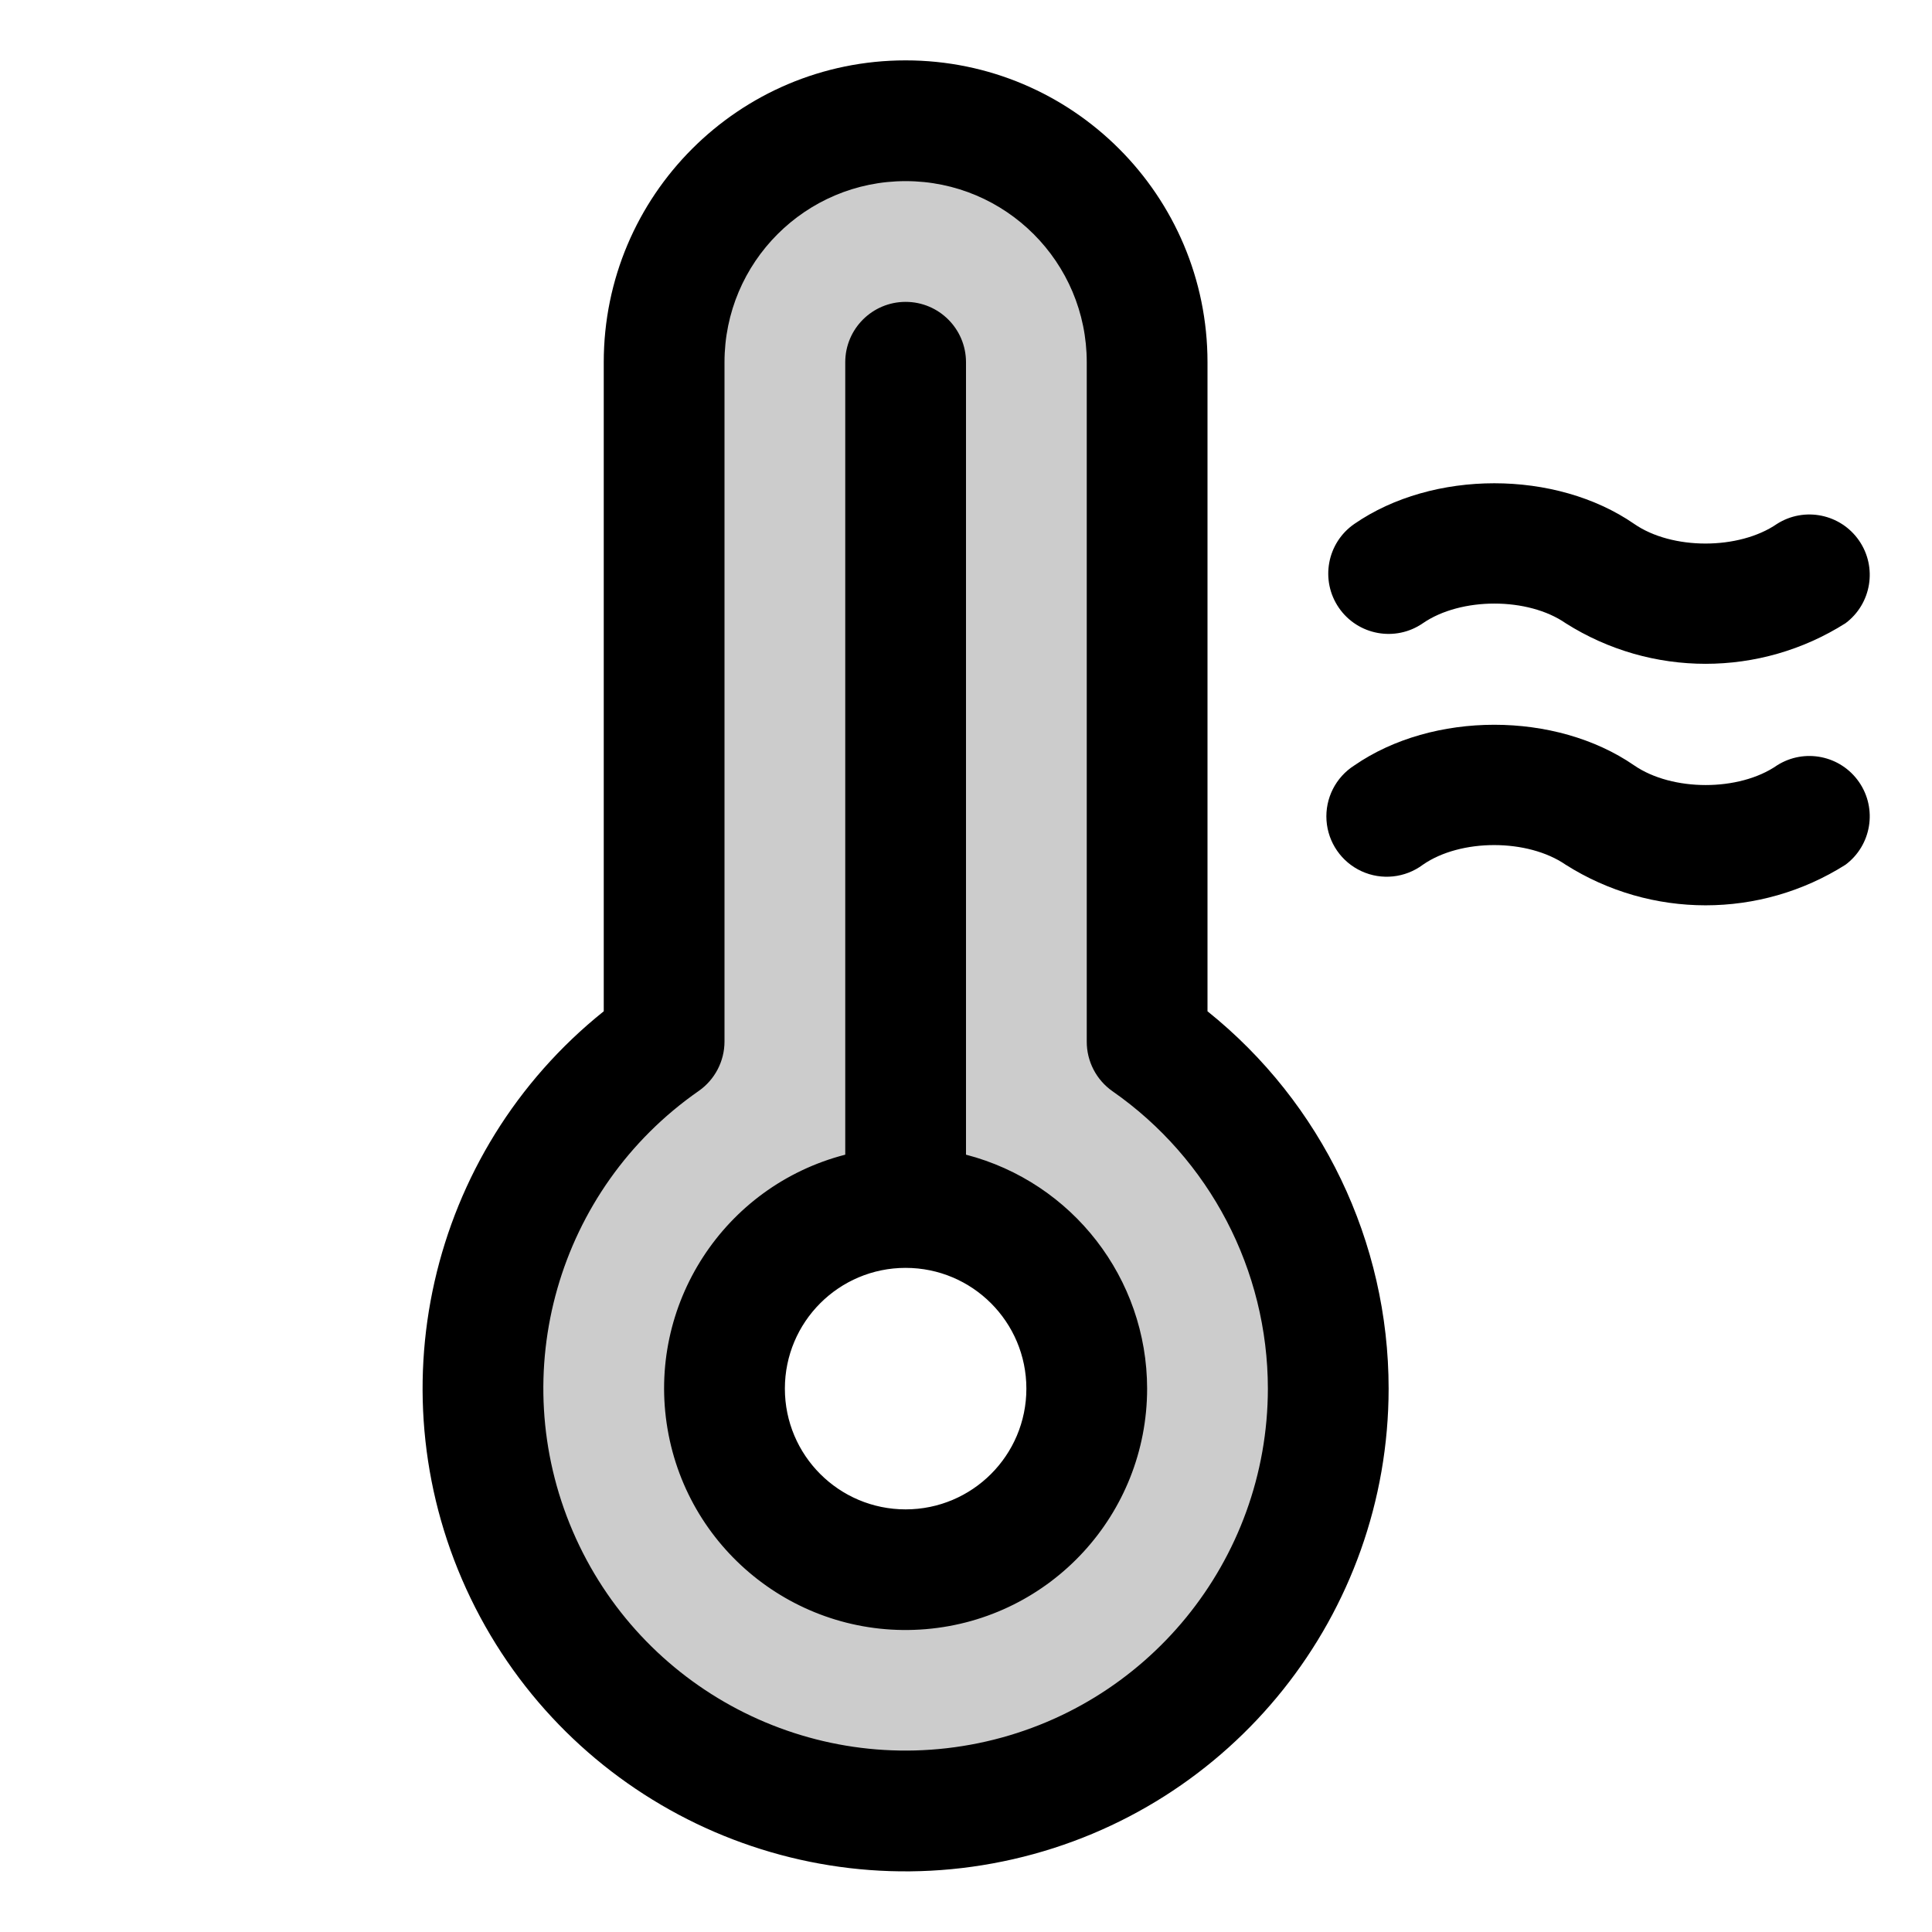
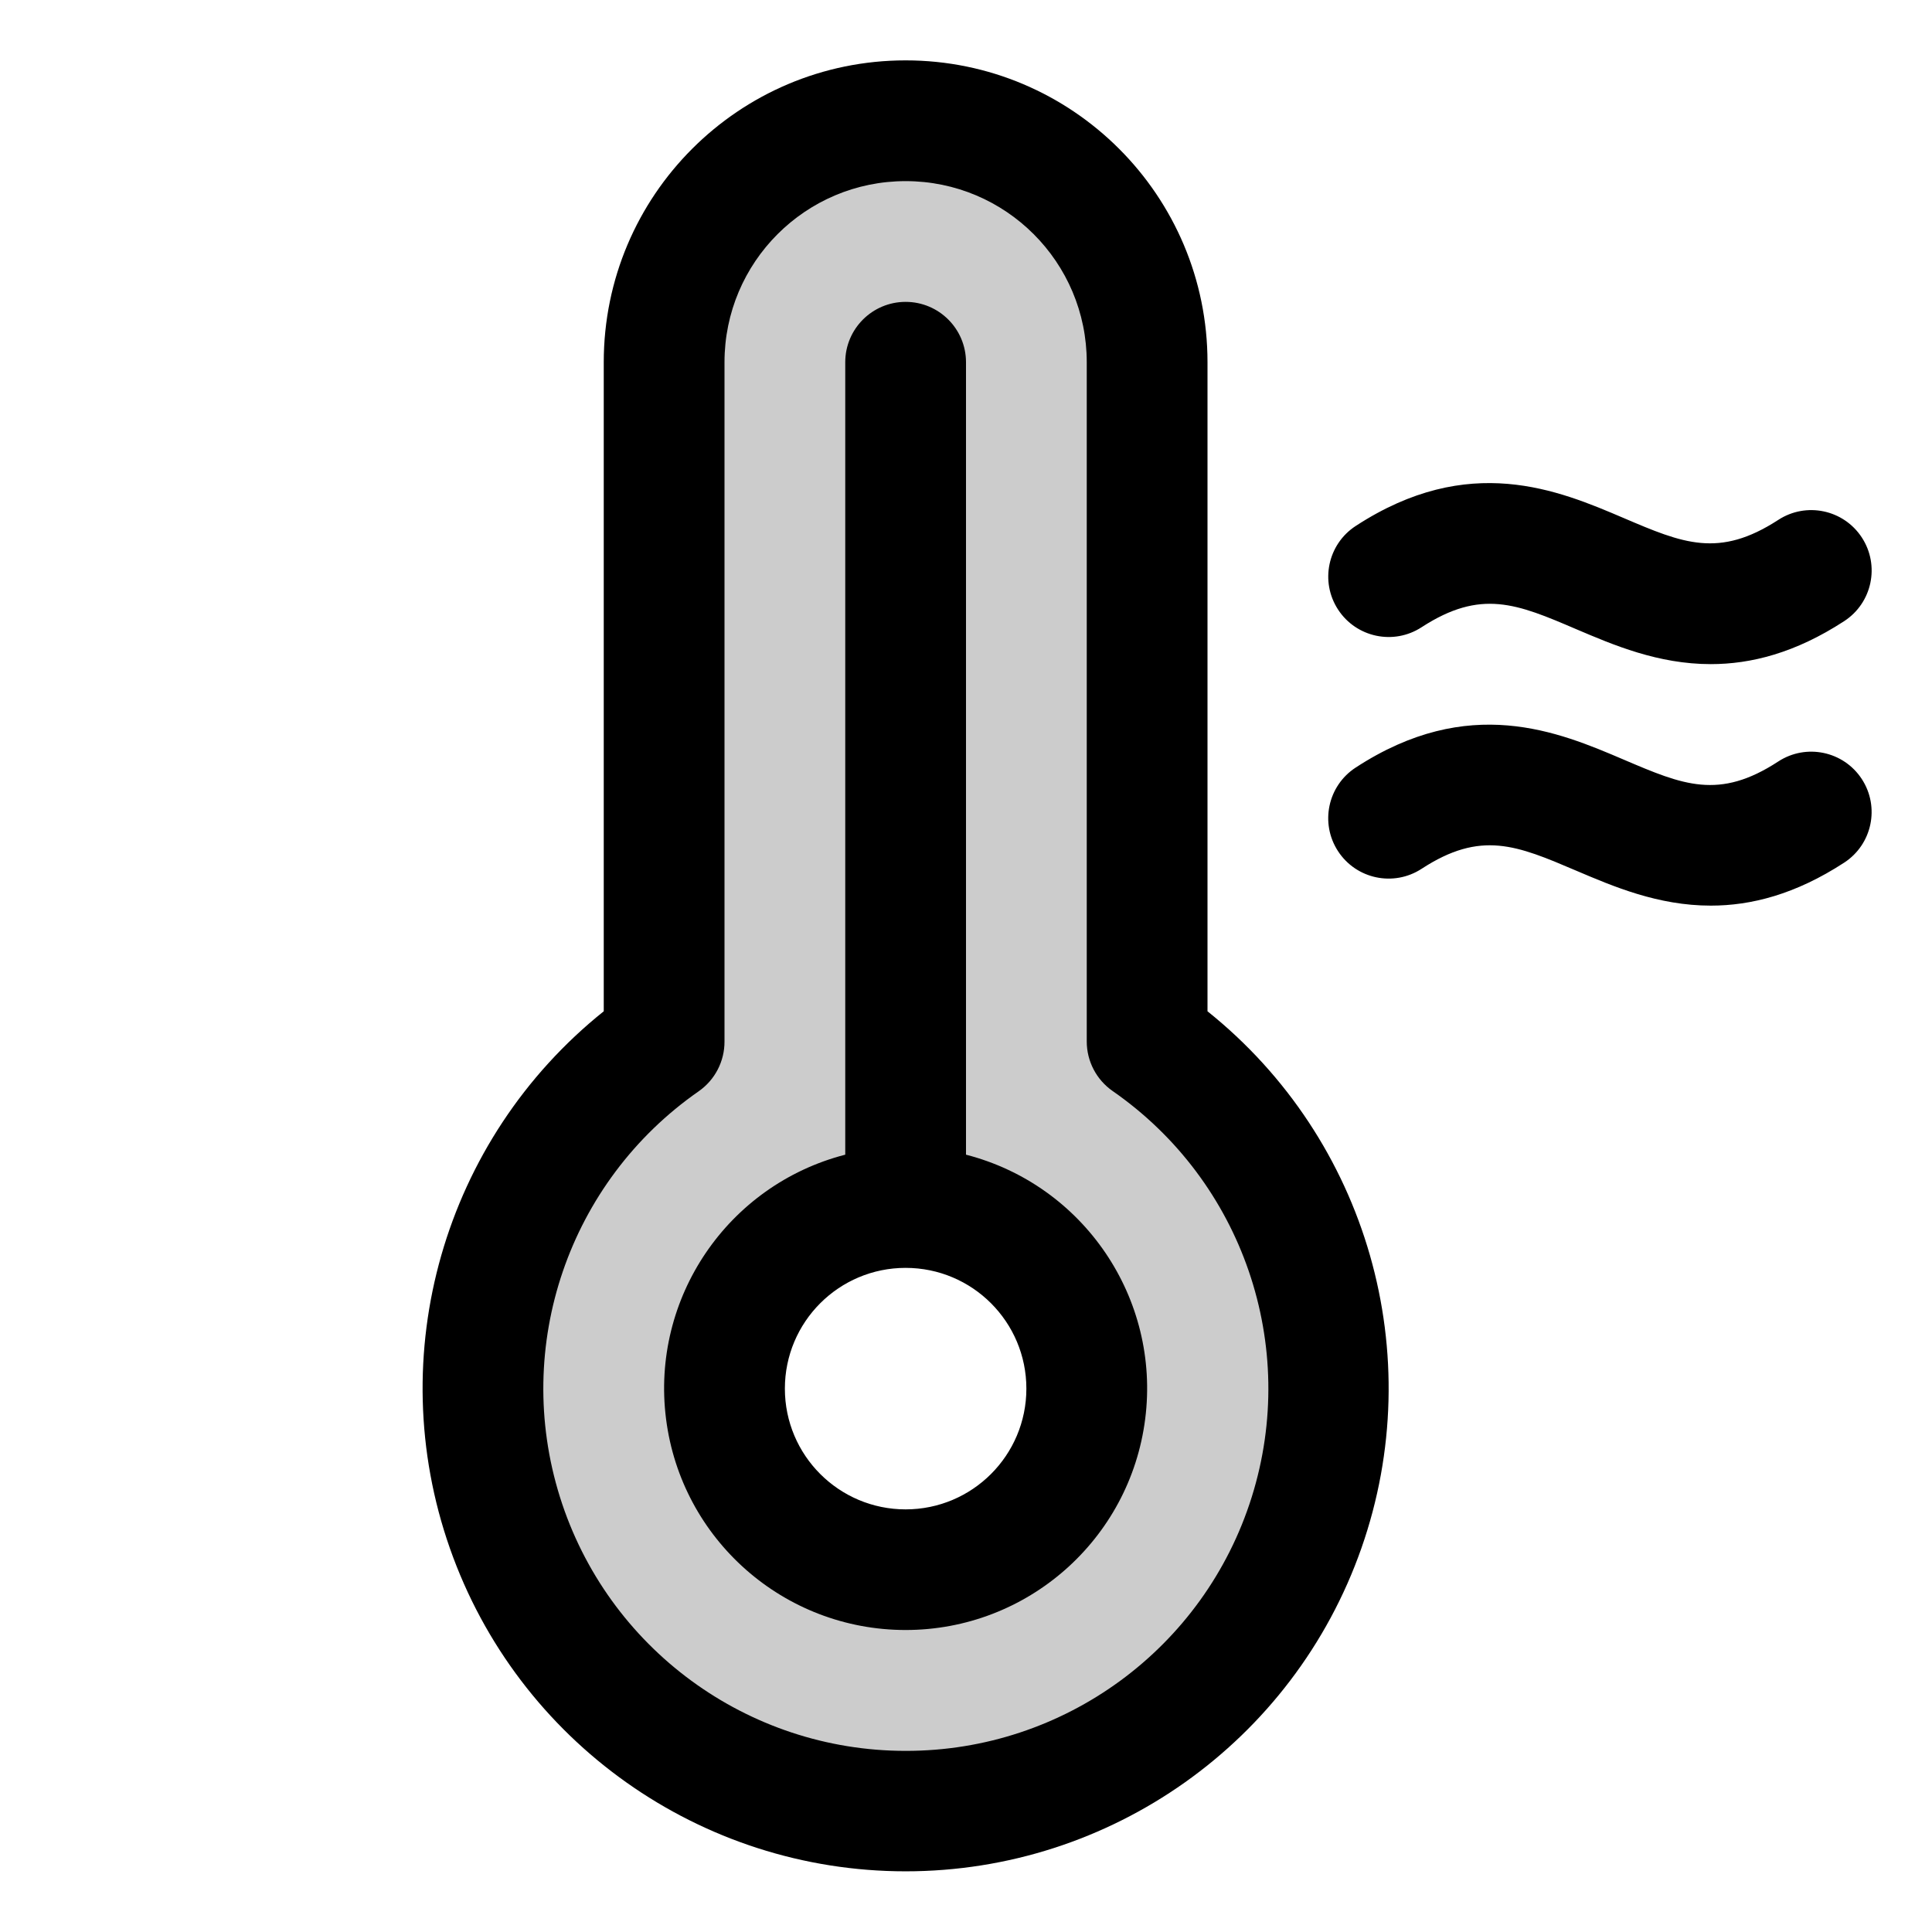
<svg xmlns="http://www.w3.org/2000/svg" viewBox="0 0 256 256" fill="currentColor">
  <path d="M152,138V48a32,32,0,0,0-64,0v90a56,56,0,1,0,64,0Zm-32,70a24,24,0,1,1,24-24A24,24,0,0,1,120,208Z" opacity="0.2" />
-   <path d="M177.41,80.54a8,8,0,0,1,2.05-11.12c10.4-7.18,26.68-7.18,37.08,0,5,3.47,13.88,3.47,18.92,0a8,8,0,0,1,9.08,13.16,34.64,34.64,0,0,1-37.08,0c-5-3.47-13.88-3.47-18.92,0A8,8,0,0,1,177.41,80.54Zm58.05,20.88c-5,3.47-13.88,3.47-18.92,0-10.4-7.18-26.68-7.18-37.08,0a8,8,0,1,0,9.08,13.16c5-3.47,13.88-3.47,18.92,0a34.64,34.64,0,0,0,37.08,0,8,8,0,0,0-9.08-13.16ZM152,184a32,32,0,1,1-40-31V48a8,8,0,0,1,16,0V153A32.06,32.06,0,0,1,152,184Zm-16,0a16,16,0,1,0-16,16A16,16,0,0,0,136,184Zm48,0A64,64,0,1,1,80,134V48a40,40,0,0,1,80,0v86A64.08,64.08,0,0,1,184,184Zm-16,0a48.08,48.08,0,0,0-20.58-39.4A8,8,0,0,1,144,138V48a24,24,0,0,0-48,0v90a8,8,0,0,1-3.42,6.56A48,48,0,1,0,168,184Z" />
+   <path d="M128,153V48a8,8,0,0,0-16,0V153a32,32,0,1,0,16,0Zm-8,47a16,16,0,1,1,16-16A16,16,0,0,1,120,200Zm40-66V48a40,40,0,0,0-80,0v86a64,64,0,1,0,80,0Zm-40,98a48,48,0,0,1-27.42-87.4A8,8,0,0,0,96,138V48a24,24,0,0,1,48,0v90a8,8,0,0,0,3.42,6.56A48,48,0,0,1,120,232ZM177.3,80.77a8,8,0,0,1,2.33-11.07c15-9.79,26.87-4.75,35.51-1.06C223,72,227.76,74,235.63,68.89a8,8,0,0,1,8.74,13.41C237.88,86.53,232,88,226.69,88c-7,0-12.92-2.54-17.83-4.63C201,80,196.24,78,188.37,83.11A8,8,0,0,1,177.3,80.77Zm69.4,22.46a8,8,0,0,1-2.33,11.07C237.88,118.53,232,120,226.69,120c-7,0-12.92-2.54-17.83-4.63-7.87-3.36-12.62-5.38-20.49-.25a8,8,0,0,1-8.74-13.41c15-9.79,26.87-4.75,35.51-1.06,7.87,3.36,12.62,5.39,20.49.25A8,8,0,0,1,246.7,103.23Z" />
</svg>
